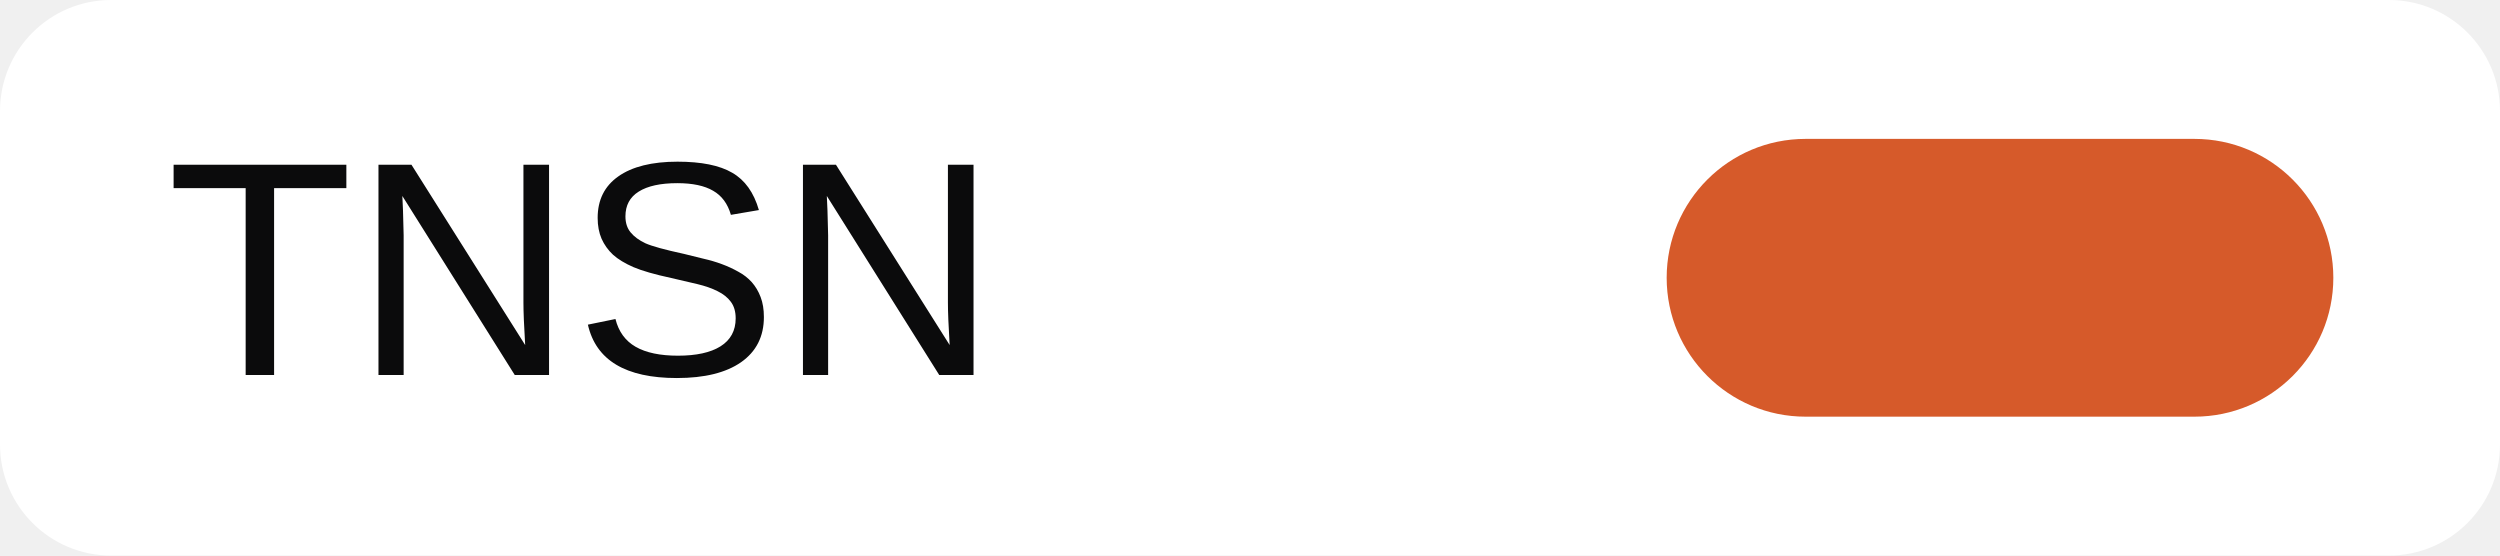
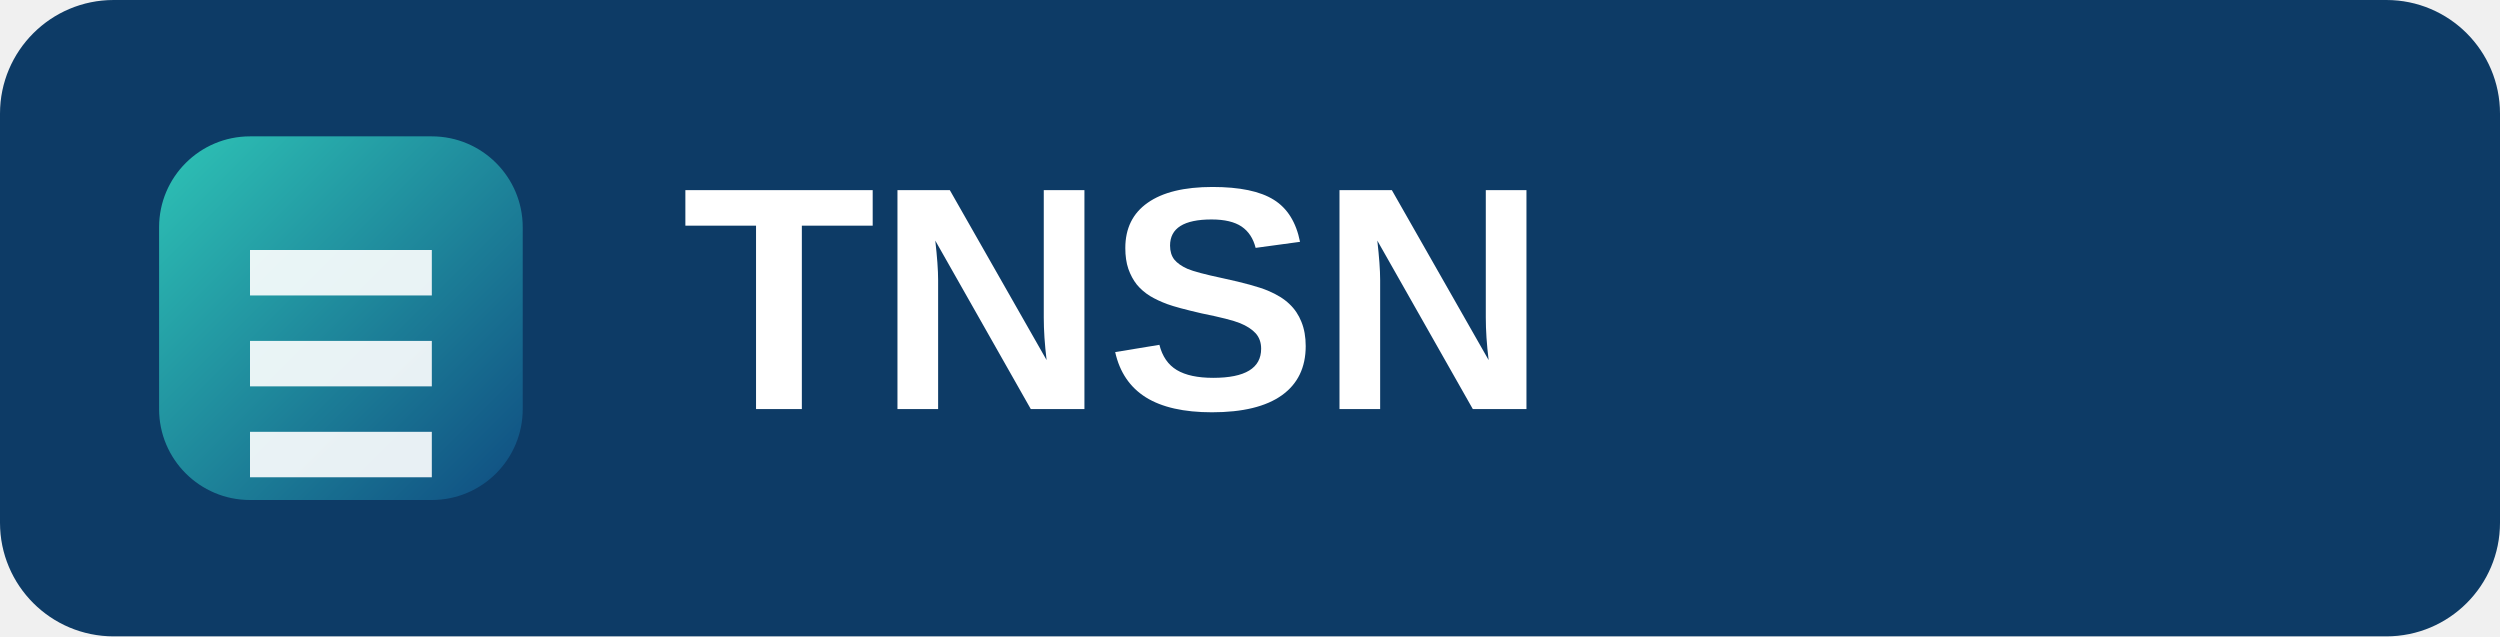
- <svg xmlns="http://www.w3.org/2000/svg" viewBox="0 0 180 40">
-   <rect width="180" height="40" rx="8" fill="white" />
-   <text x="12" y="27" font-size="22" font-family="Arial, Helvetica, sans-serif" fill="#0b0b0c">TNSN</text>
-   <rect x="120" y="10" width="48" height="20" rx="10" fill="#D65A2A" />
+ <svg xmlns="http://www.w3.org/2000/svg" width="220" height="56" viewBox="0 0 220 56">
+   <defs>
+     <linearGradient id="g" x1="0" x2="1" y1="0" y2="1">
+       <stop offset="0%" stop-color="#2ec4b6" />
+       <stop offset="100%" stop-color="#0f4c81" />
+     </linearGradient>
+   </defs>
+   <rect width="220" height="56" rx="10" fill="#0d3b66" />
+   <g transform="translate(14,12)">
+     <rect x="0" y="0" width="32" height="32" rx="8" fill="url(#g)" />
+     <path d="M8 10h16v4H8zM8 18h16v4H8zM8 26h16v4H8z" fill="#ffffff" opacity="0.9" />
+   </g>
+   <text x="60" y="36" font-family="Arial, Helvetica, sans-serif" font-weight="700" font-size="28" fill="#ffffff">TNSN</text>
</svg>
